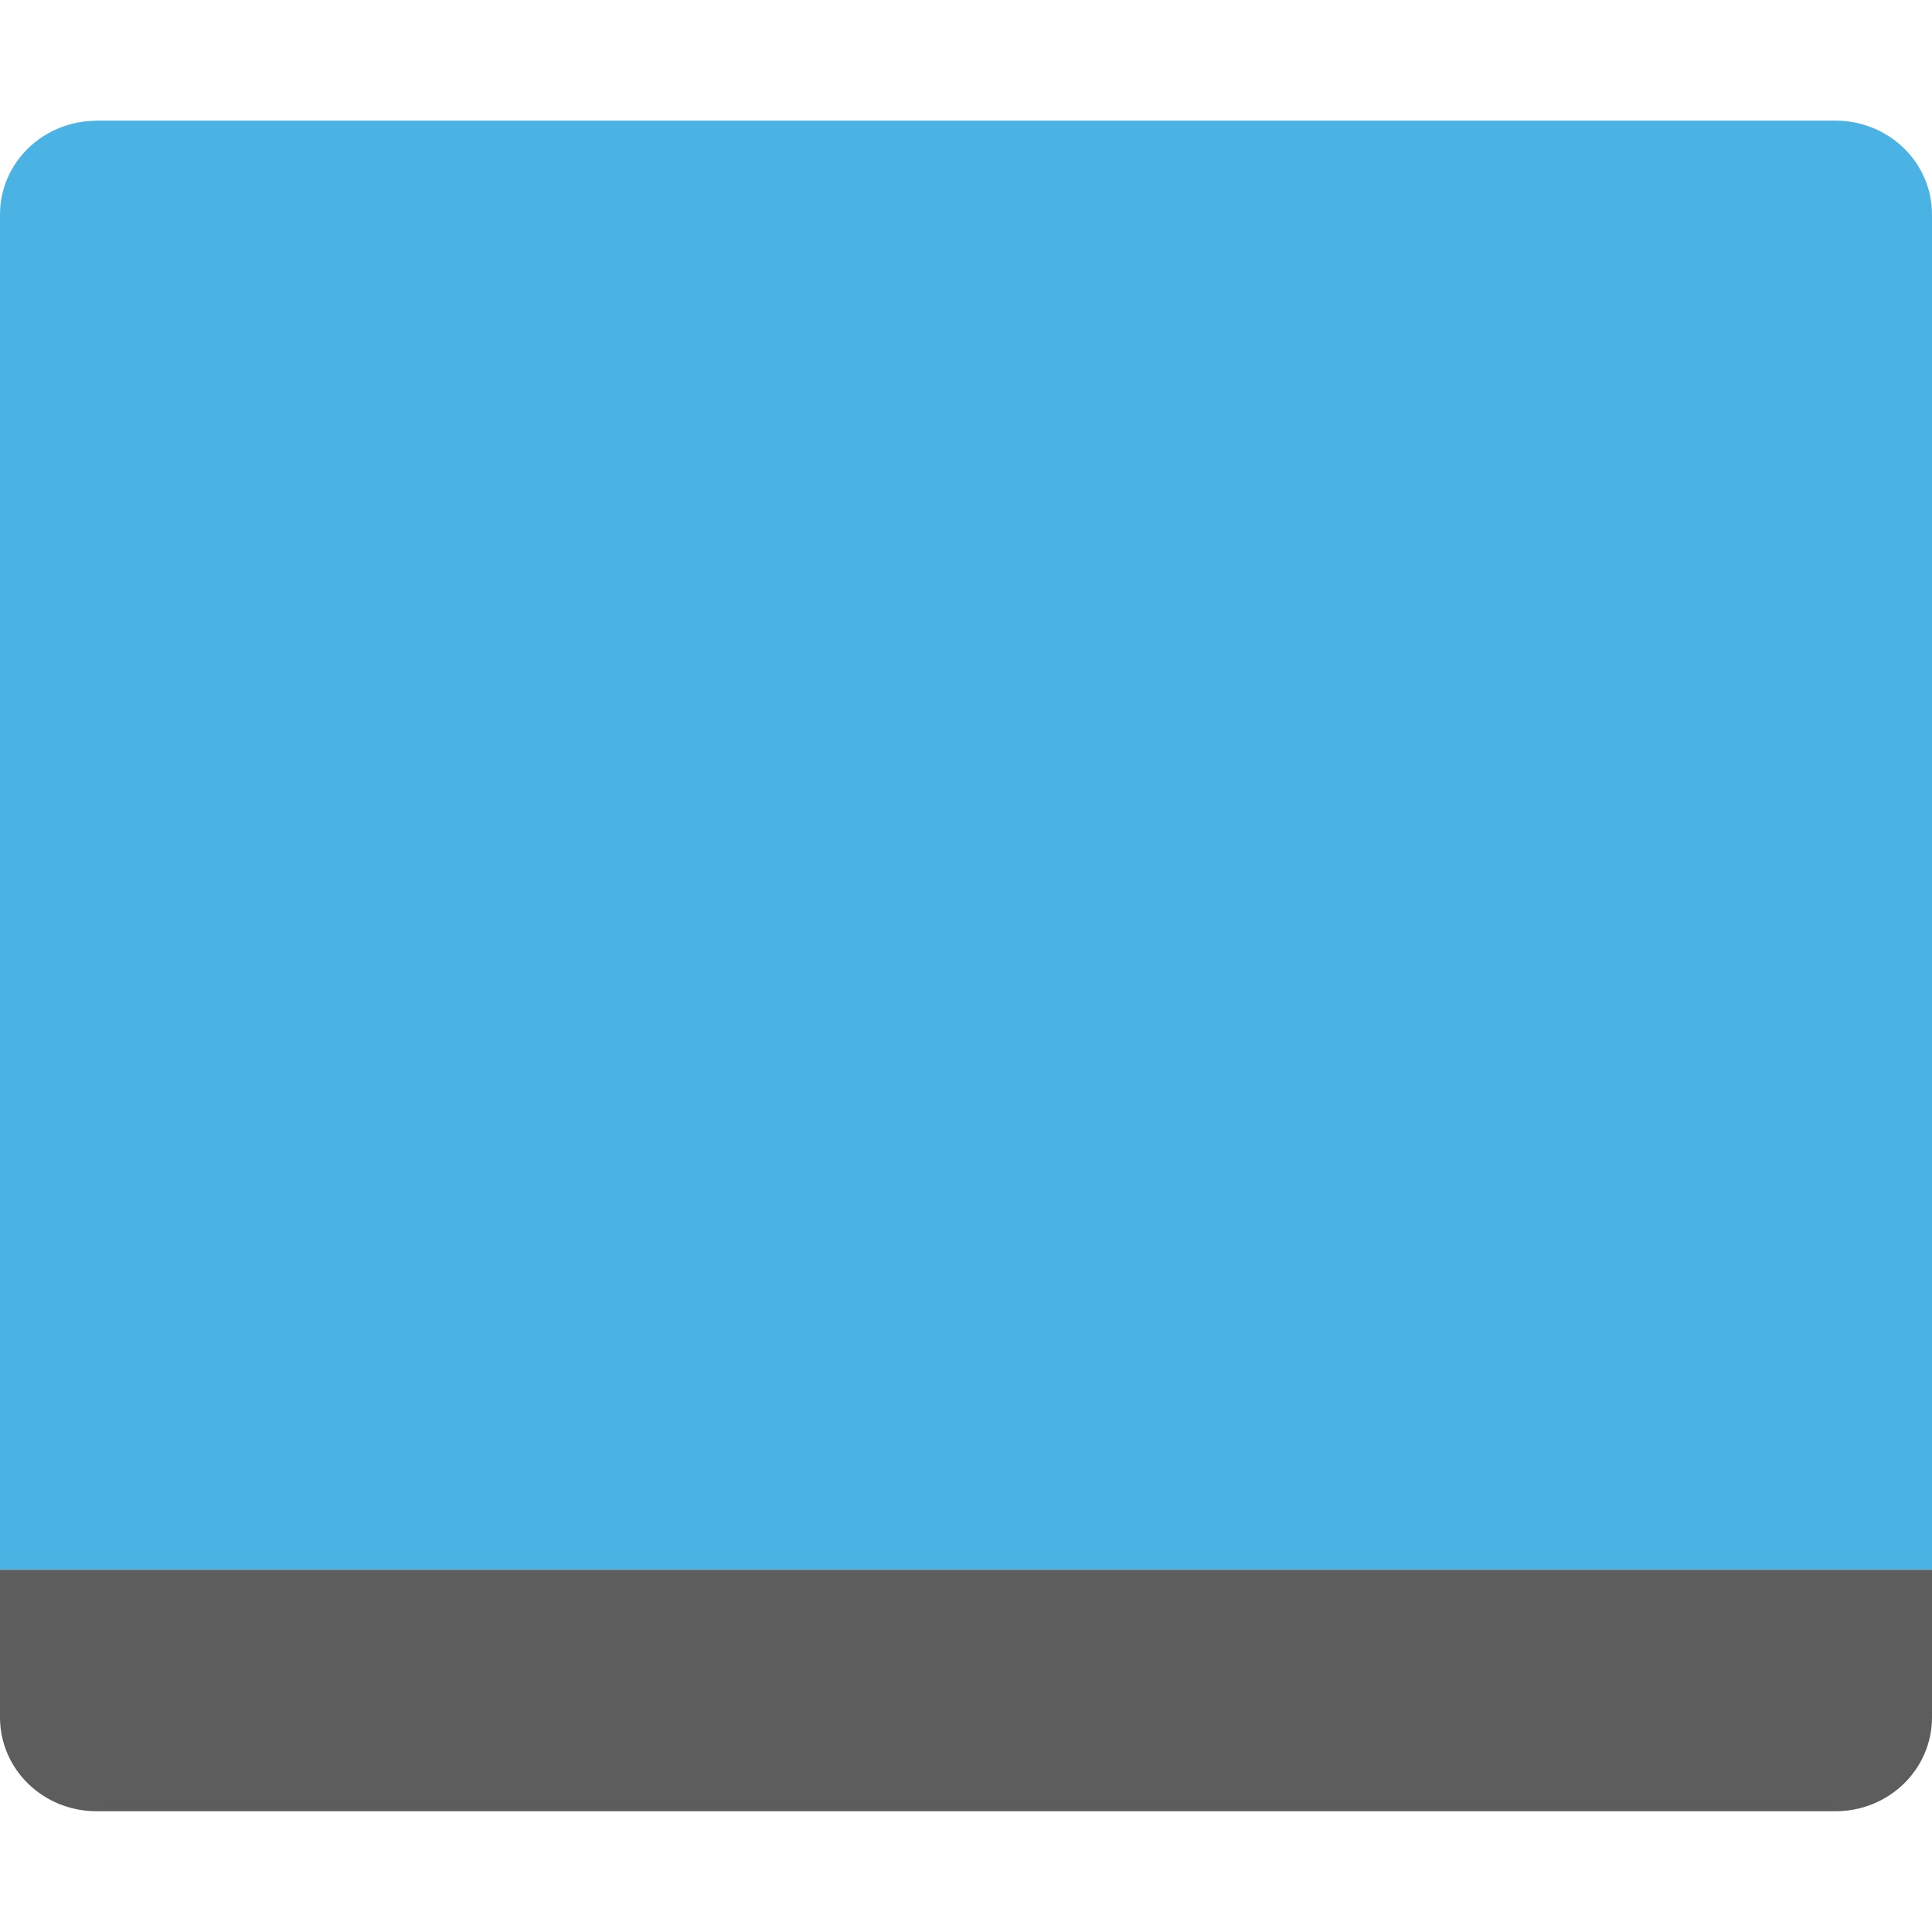
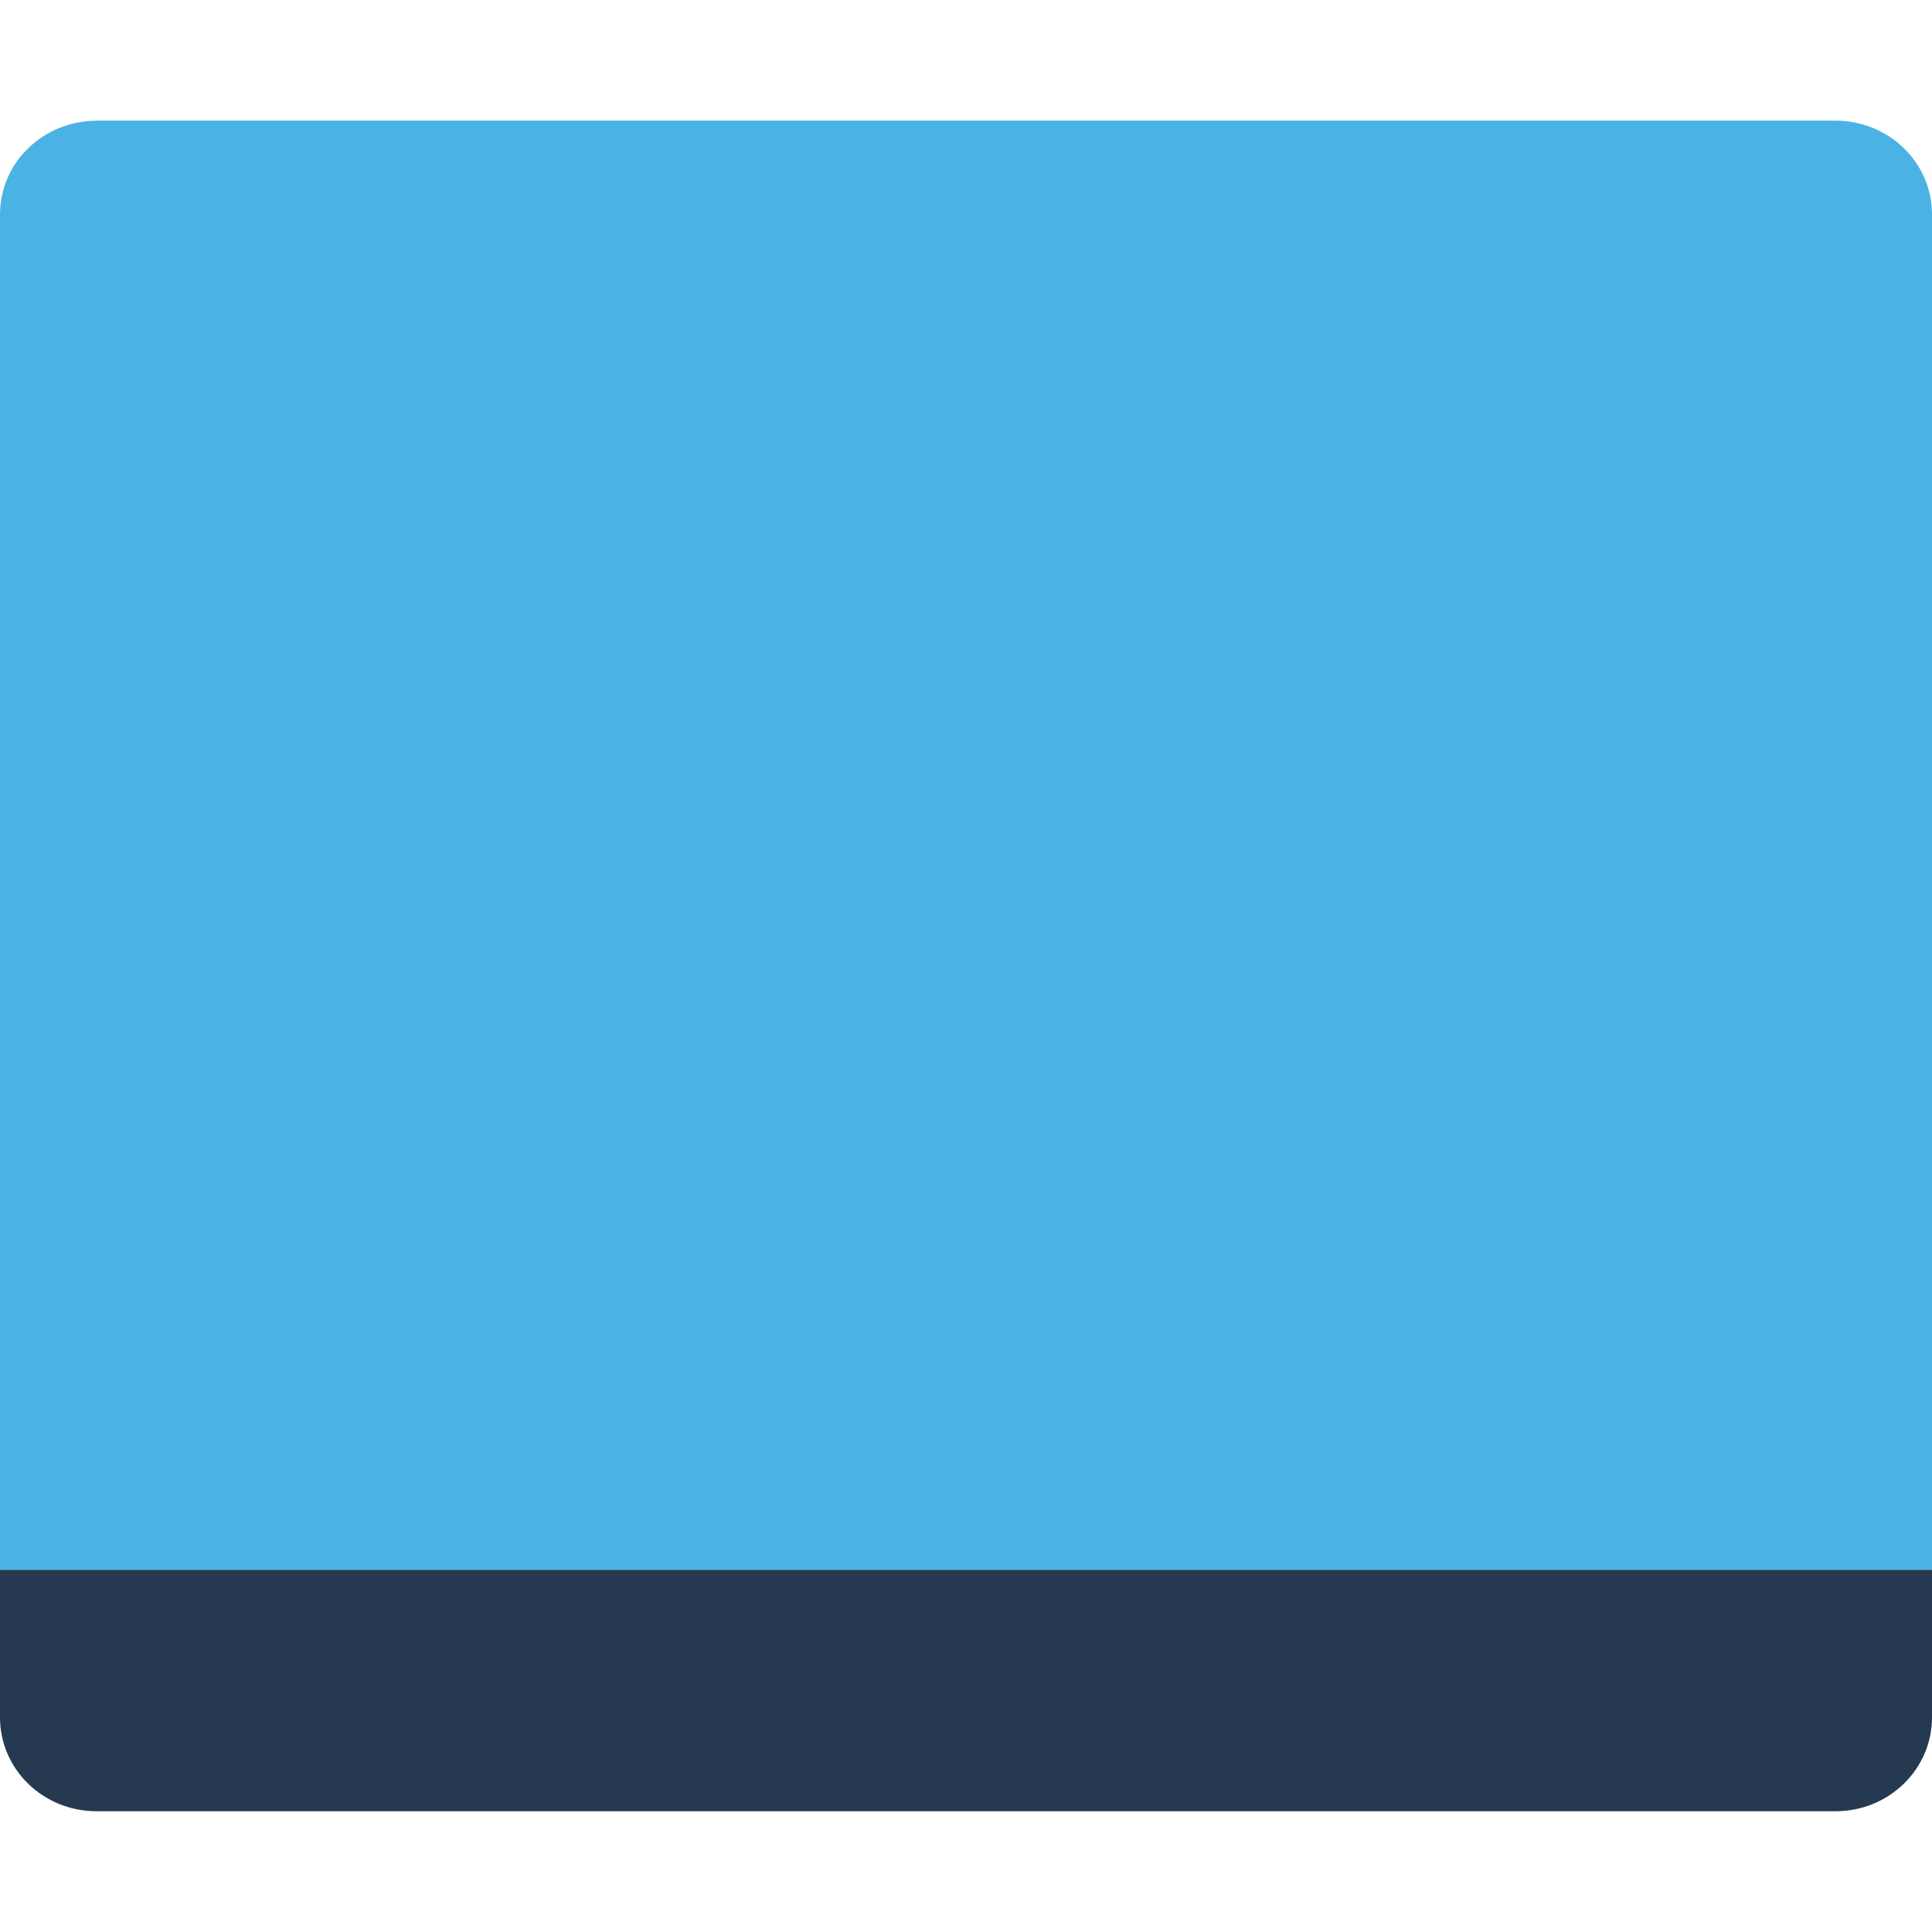
<svg xmlns="http://www.w3.org/2000/svg" id="svg4222" height="16" width="16" version="1.1" viewBox="0 0 16 16">
+   <defs id="defs8" />
  <path id="rect4203" fill="#4ab3e4" d="m0.801 1c-0.443 0-0.801 0.346-0.801 0.777v0.777 10.445h16v-10.445-0.778c0-0.431-0.358-0.777-0.801-0.777h-14.398z" />
-   <path id="rect3328" fill="#5d5d5d" d="m0.8 15c-0.443 0-0.8-0.347-0.8-0.778l4e-8 -1.222h16v1.222c0 0.431-0.357 0.778-0.8 0.778z" />
+   <path id="rect3328" fill="#5d5d5d" d="m0.8 15c-0.443 0-0.8-0.347-0.8-0.778l4e-8 -1.222h16v1.222c0 0.431-0.357 0.778-0.8 0.778z" style="fill:#253951;fill-opacity:1" />
</svg>
